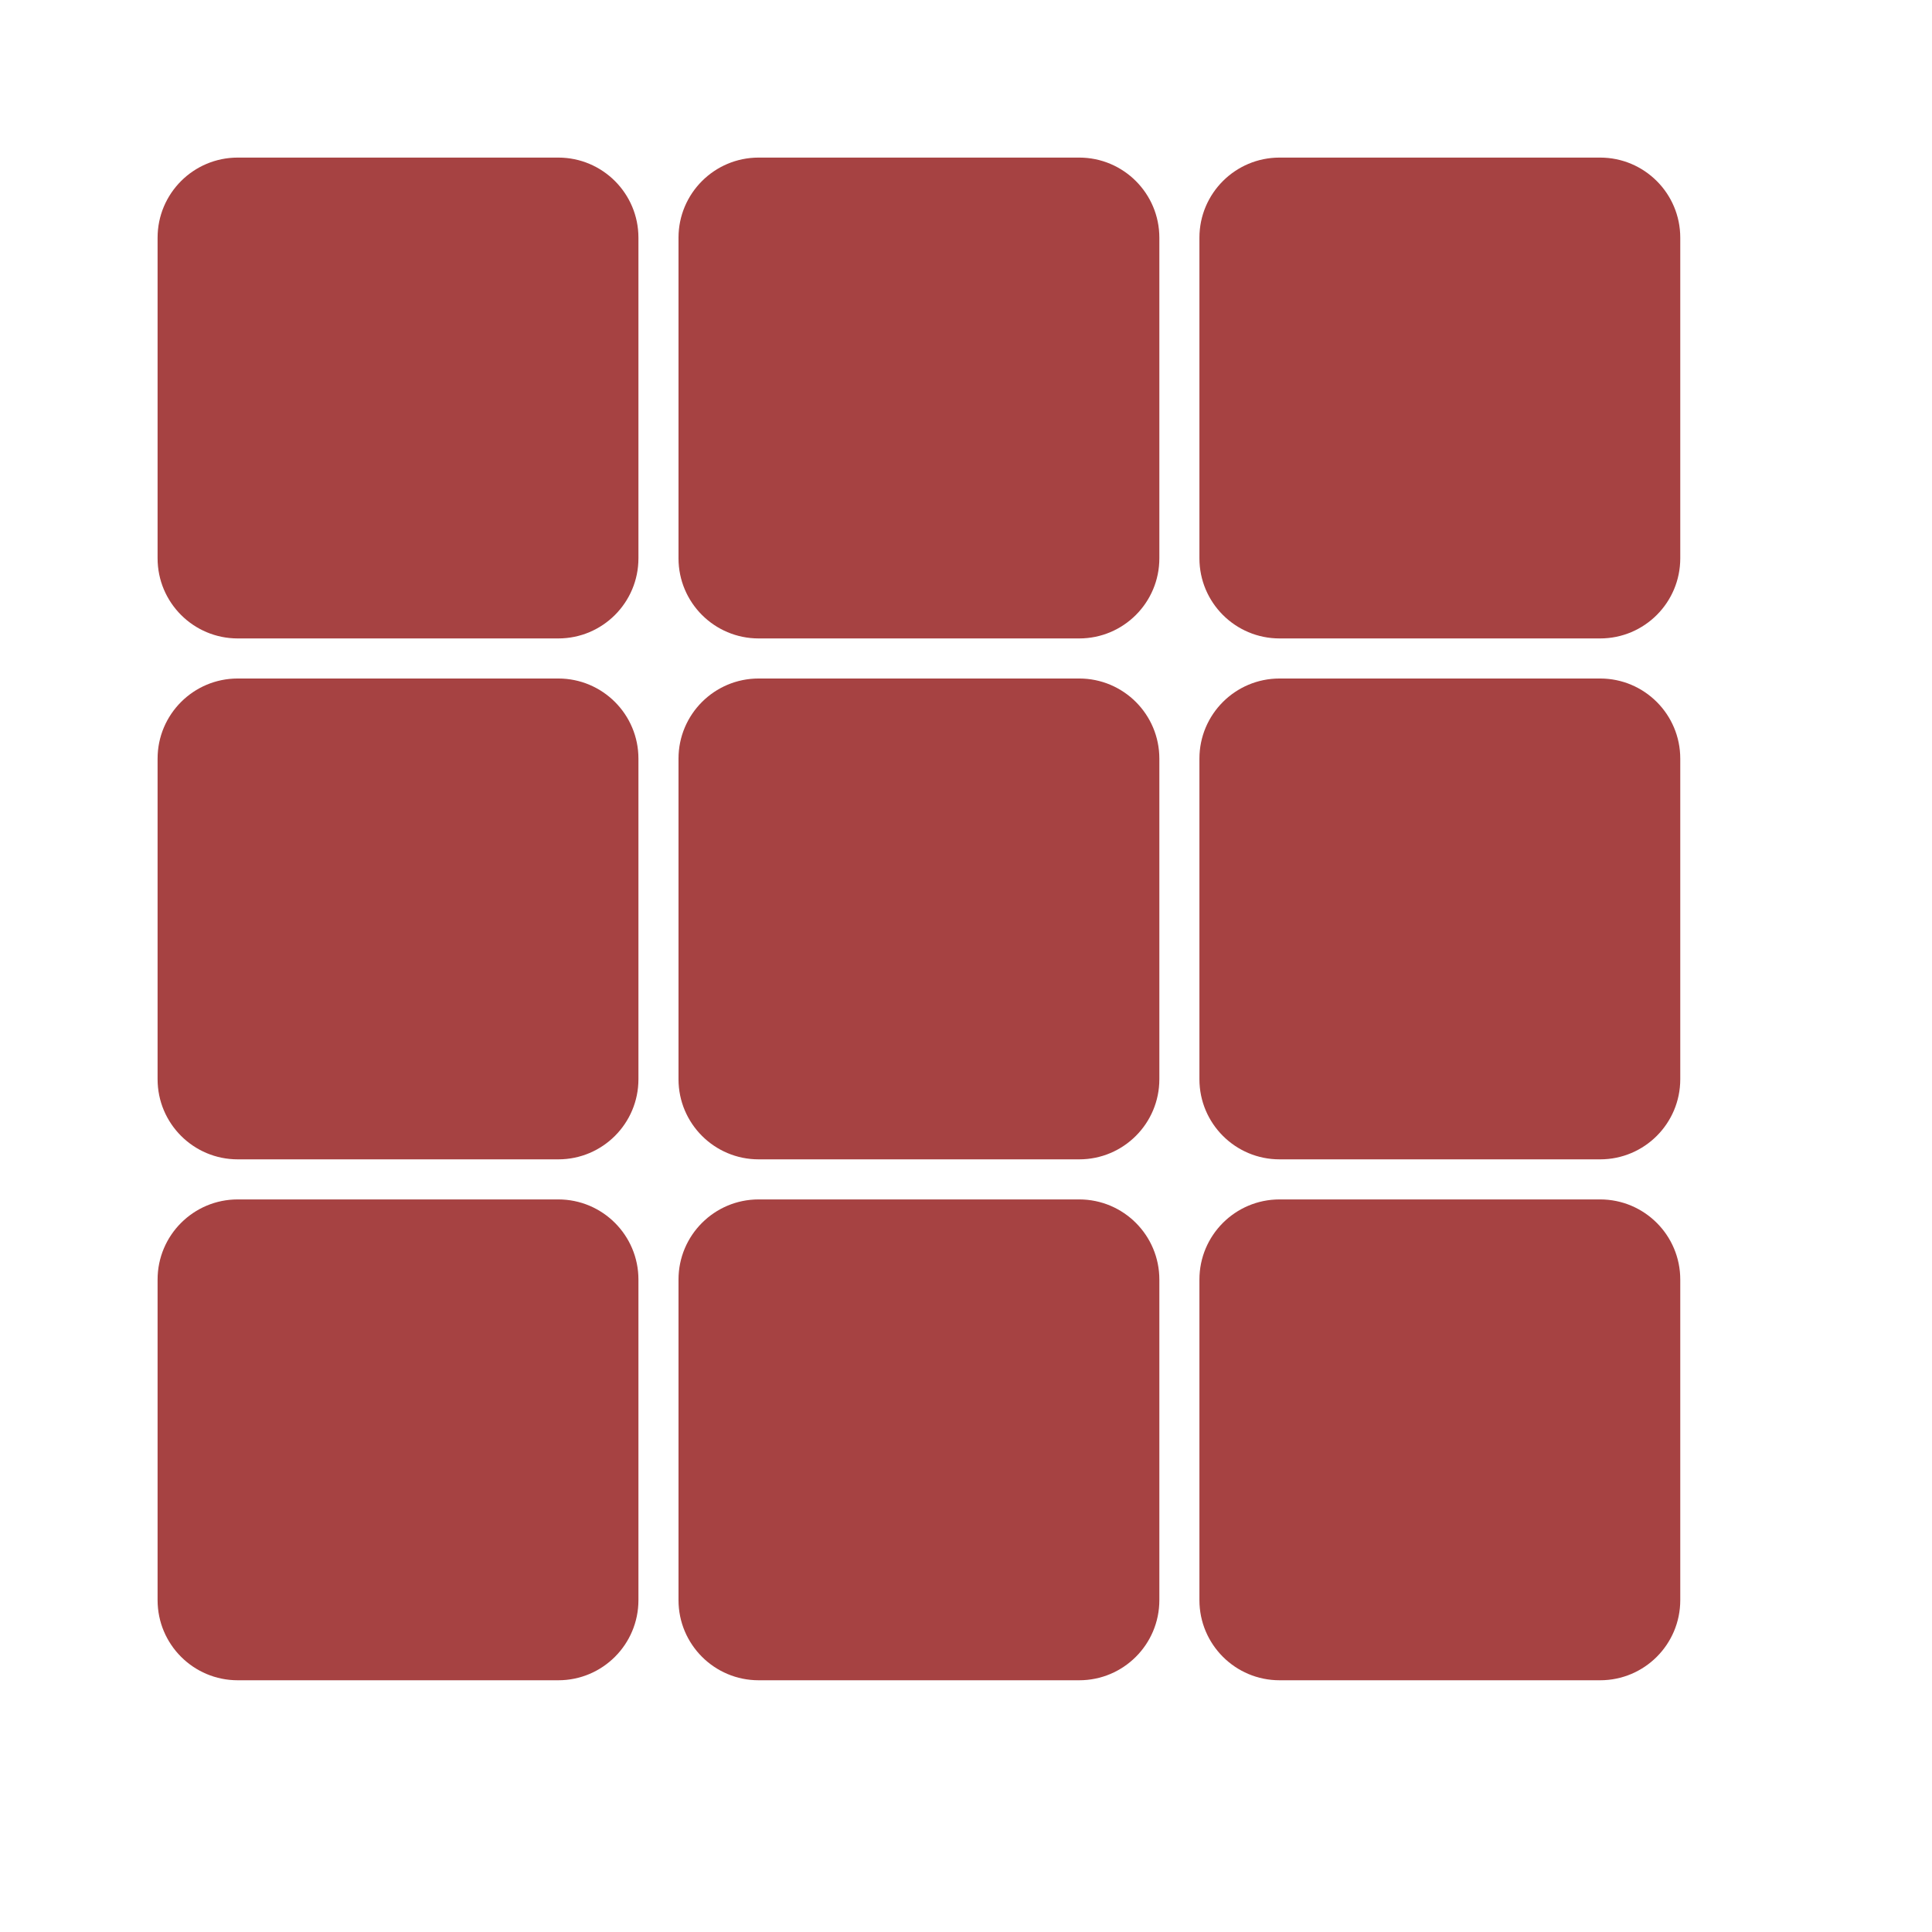
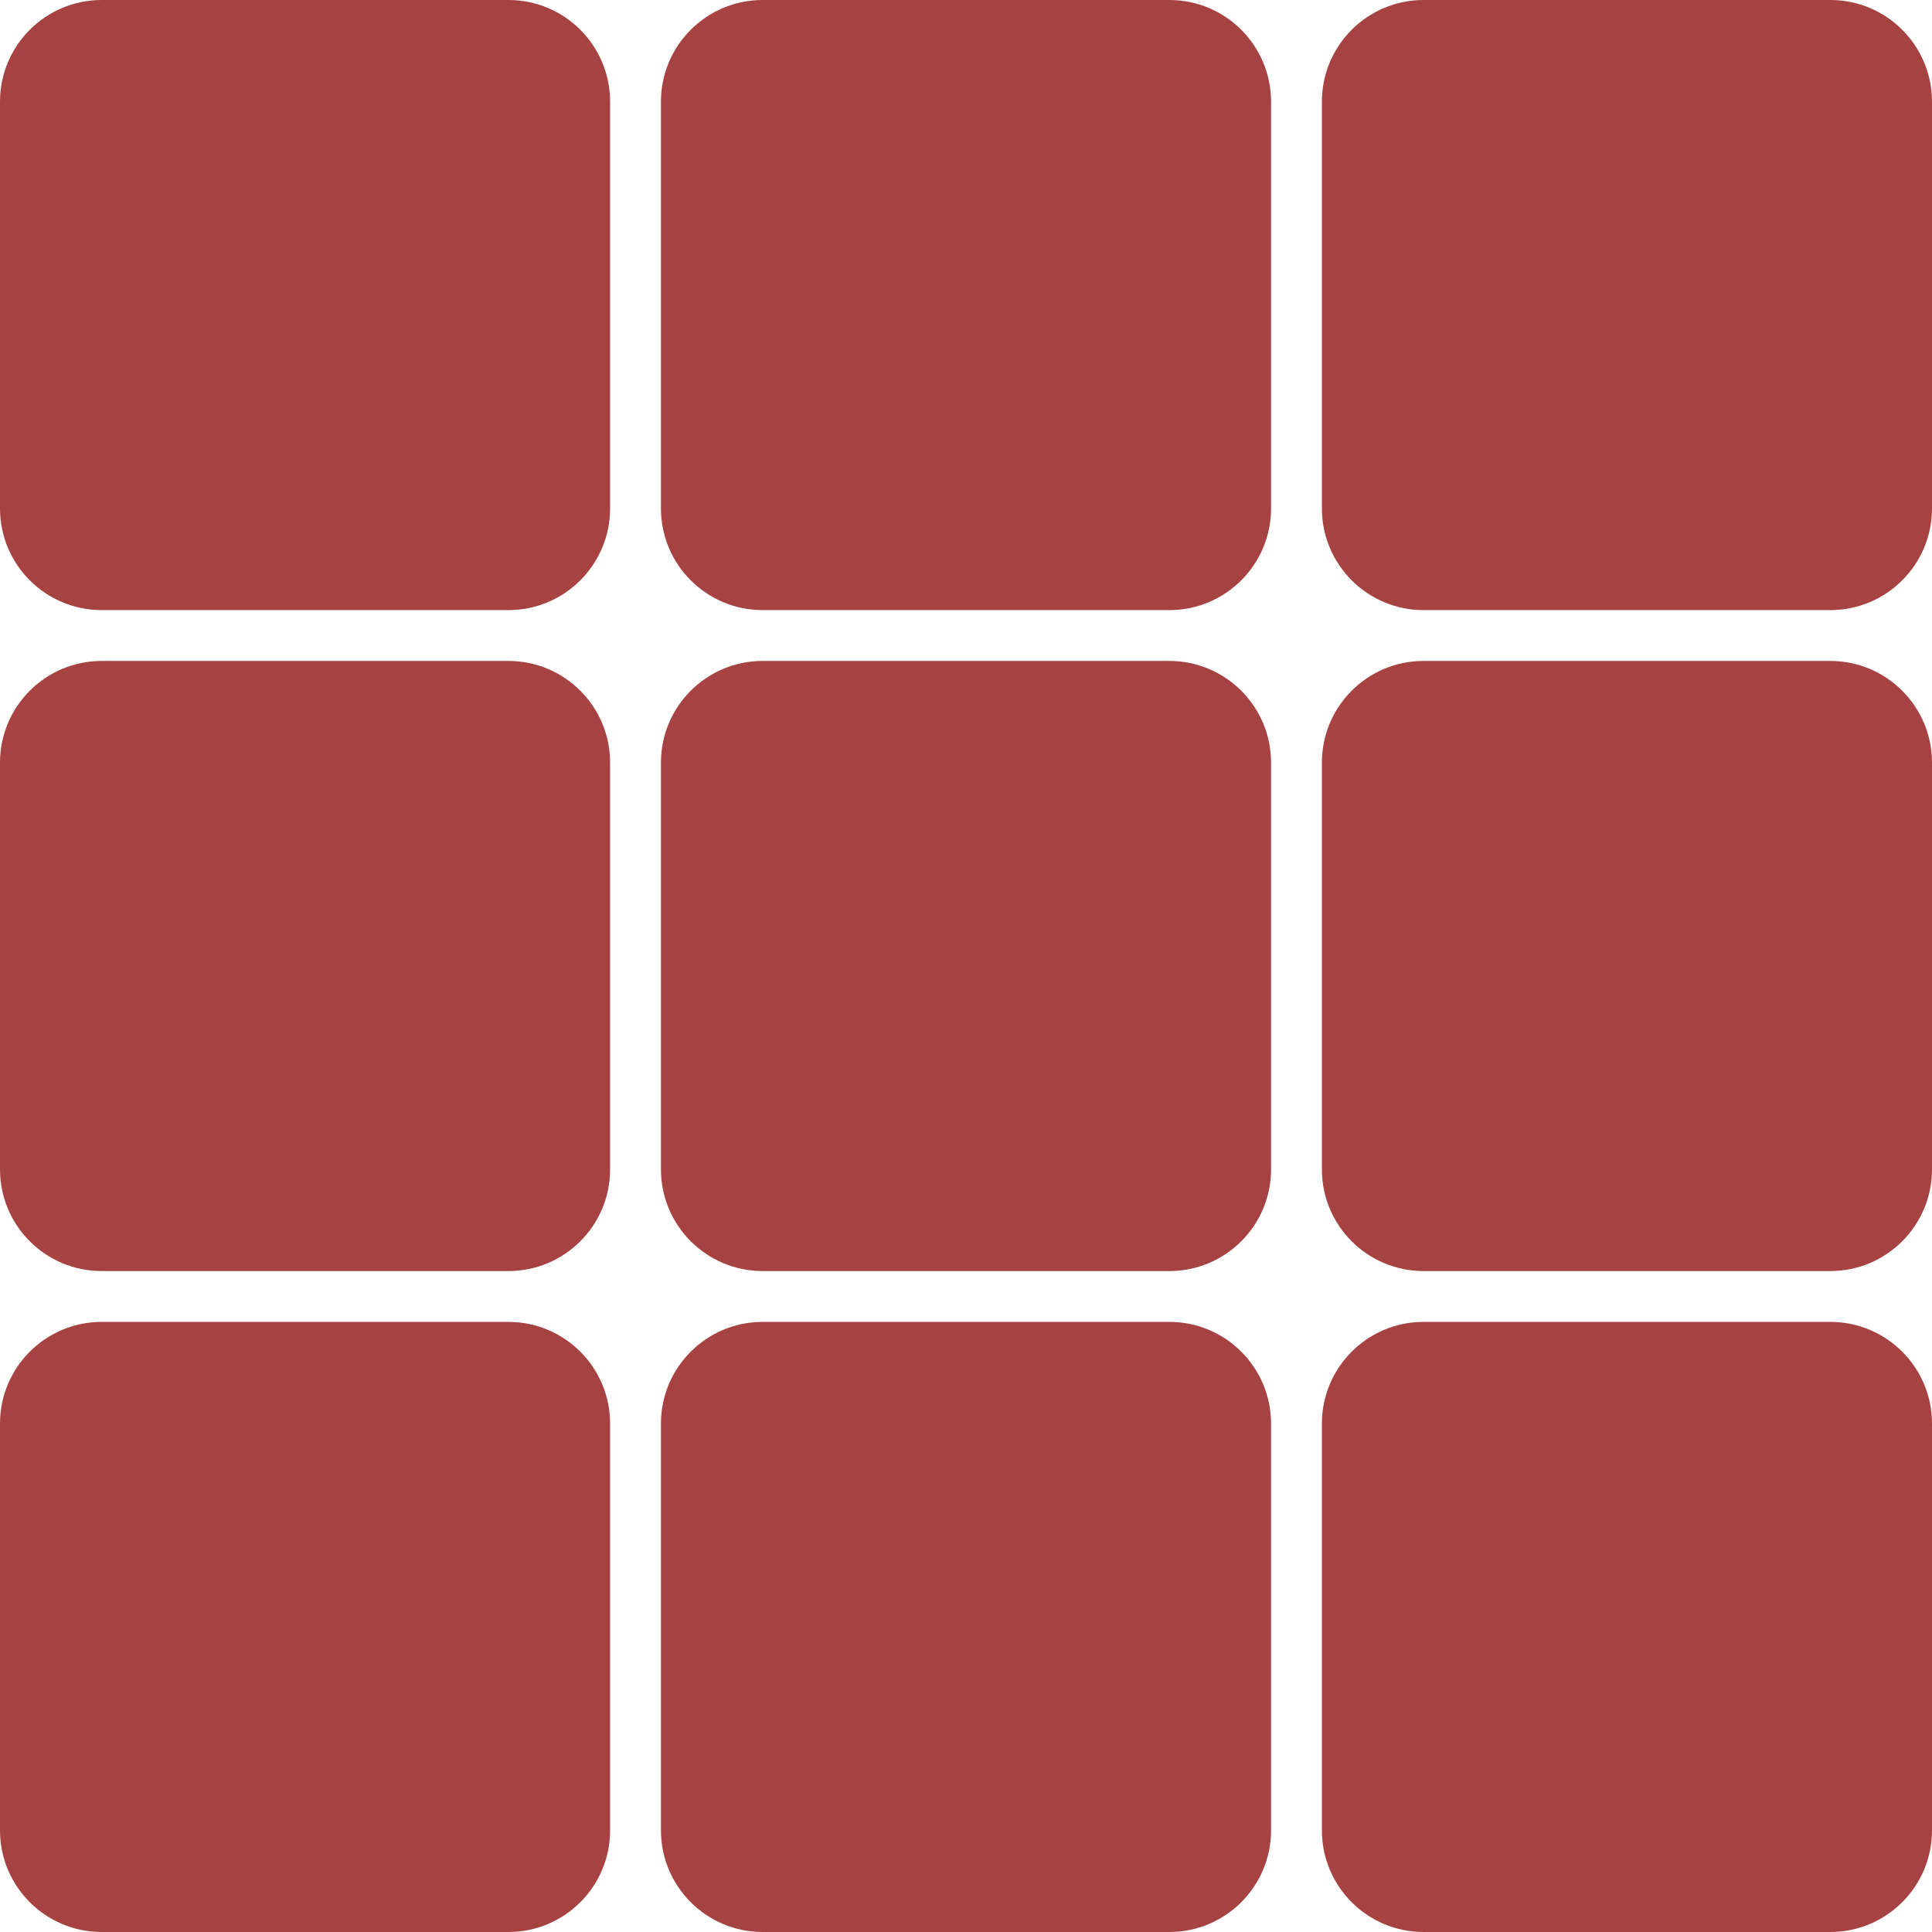
<svg xmlns="http://www.w3.org/2000/svg" id="dark" viewBox="0 0 190 190" version="1.1" width="100%" height="100%">
  <defs id="defs3">
    <style id="style5">.cls-1{fill:#1f2225;}</style>
  </defs>
-   <g id="g3006" transform="matrix(0.7881356,0,0,0.7881356,15.49788,15.49788)" style="fill:#a64242;fill-opacity:1">
+   <g id="g3006" style="fill:#a64242;fill-opacity:1">
    <rect id="rect9" ry="10" rx="10" height="60" width="60" class="cls-1" x="0" y="0" style="fill:#a64242;fill-opacity:1" />
    <rect id="rect11" ry="10" rx="10" height="60" width="60" x="65" class="cls-1" y="0" style="fill:#a64242;fill-opacity:1" />
    <rect id="rect13" ry="10" rx="10" height="60" width="60" x="130" class="cls-1" y="0" style="fill:#a64242;fill-opacity:1" />
    <rect id="rect15" ry="10" rx="10" height="60" width="60" y="65" class="cls-1" x="0" style="fill:#a64242;fill-opacity:1" />
    <rect id="rect17" ry="10" rx="10" height="60" width="60" y="65" x="65" class="cls-1" style="fill:#a64242;fill-opacity:1" />
    <rect id="rect19" ry="10" rx="10" height="60" width="60" y="65" x="130" class="cls-1" style="fill:#a64242;fill-opacity:1" />
    <rect id="rect21" ry="10" rx="10" height="60" width="60" y="130" class="cls-1" x="0" style="fill:#a64242;fill-opacity:1" />
    <rect id="rect23" ry="10" rx="10" height="60" width="60" y="130" x="65" class="cls-1" style="fill:#a64242;fill-opacity:1" />
    <rect id="rect25" ry="10" rx="10" height="60" width="60" y="130" x="130" class="cls-1" style="fill:#a64242;fill-opacity:1" />
  </g>
</svg>
